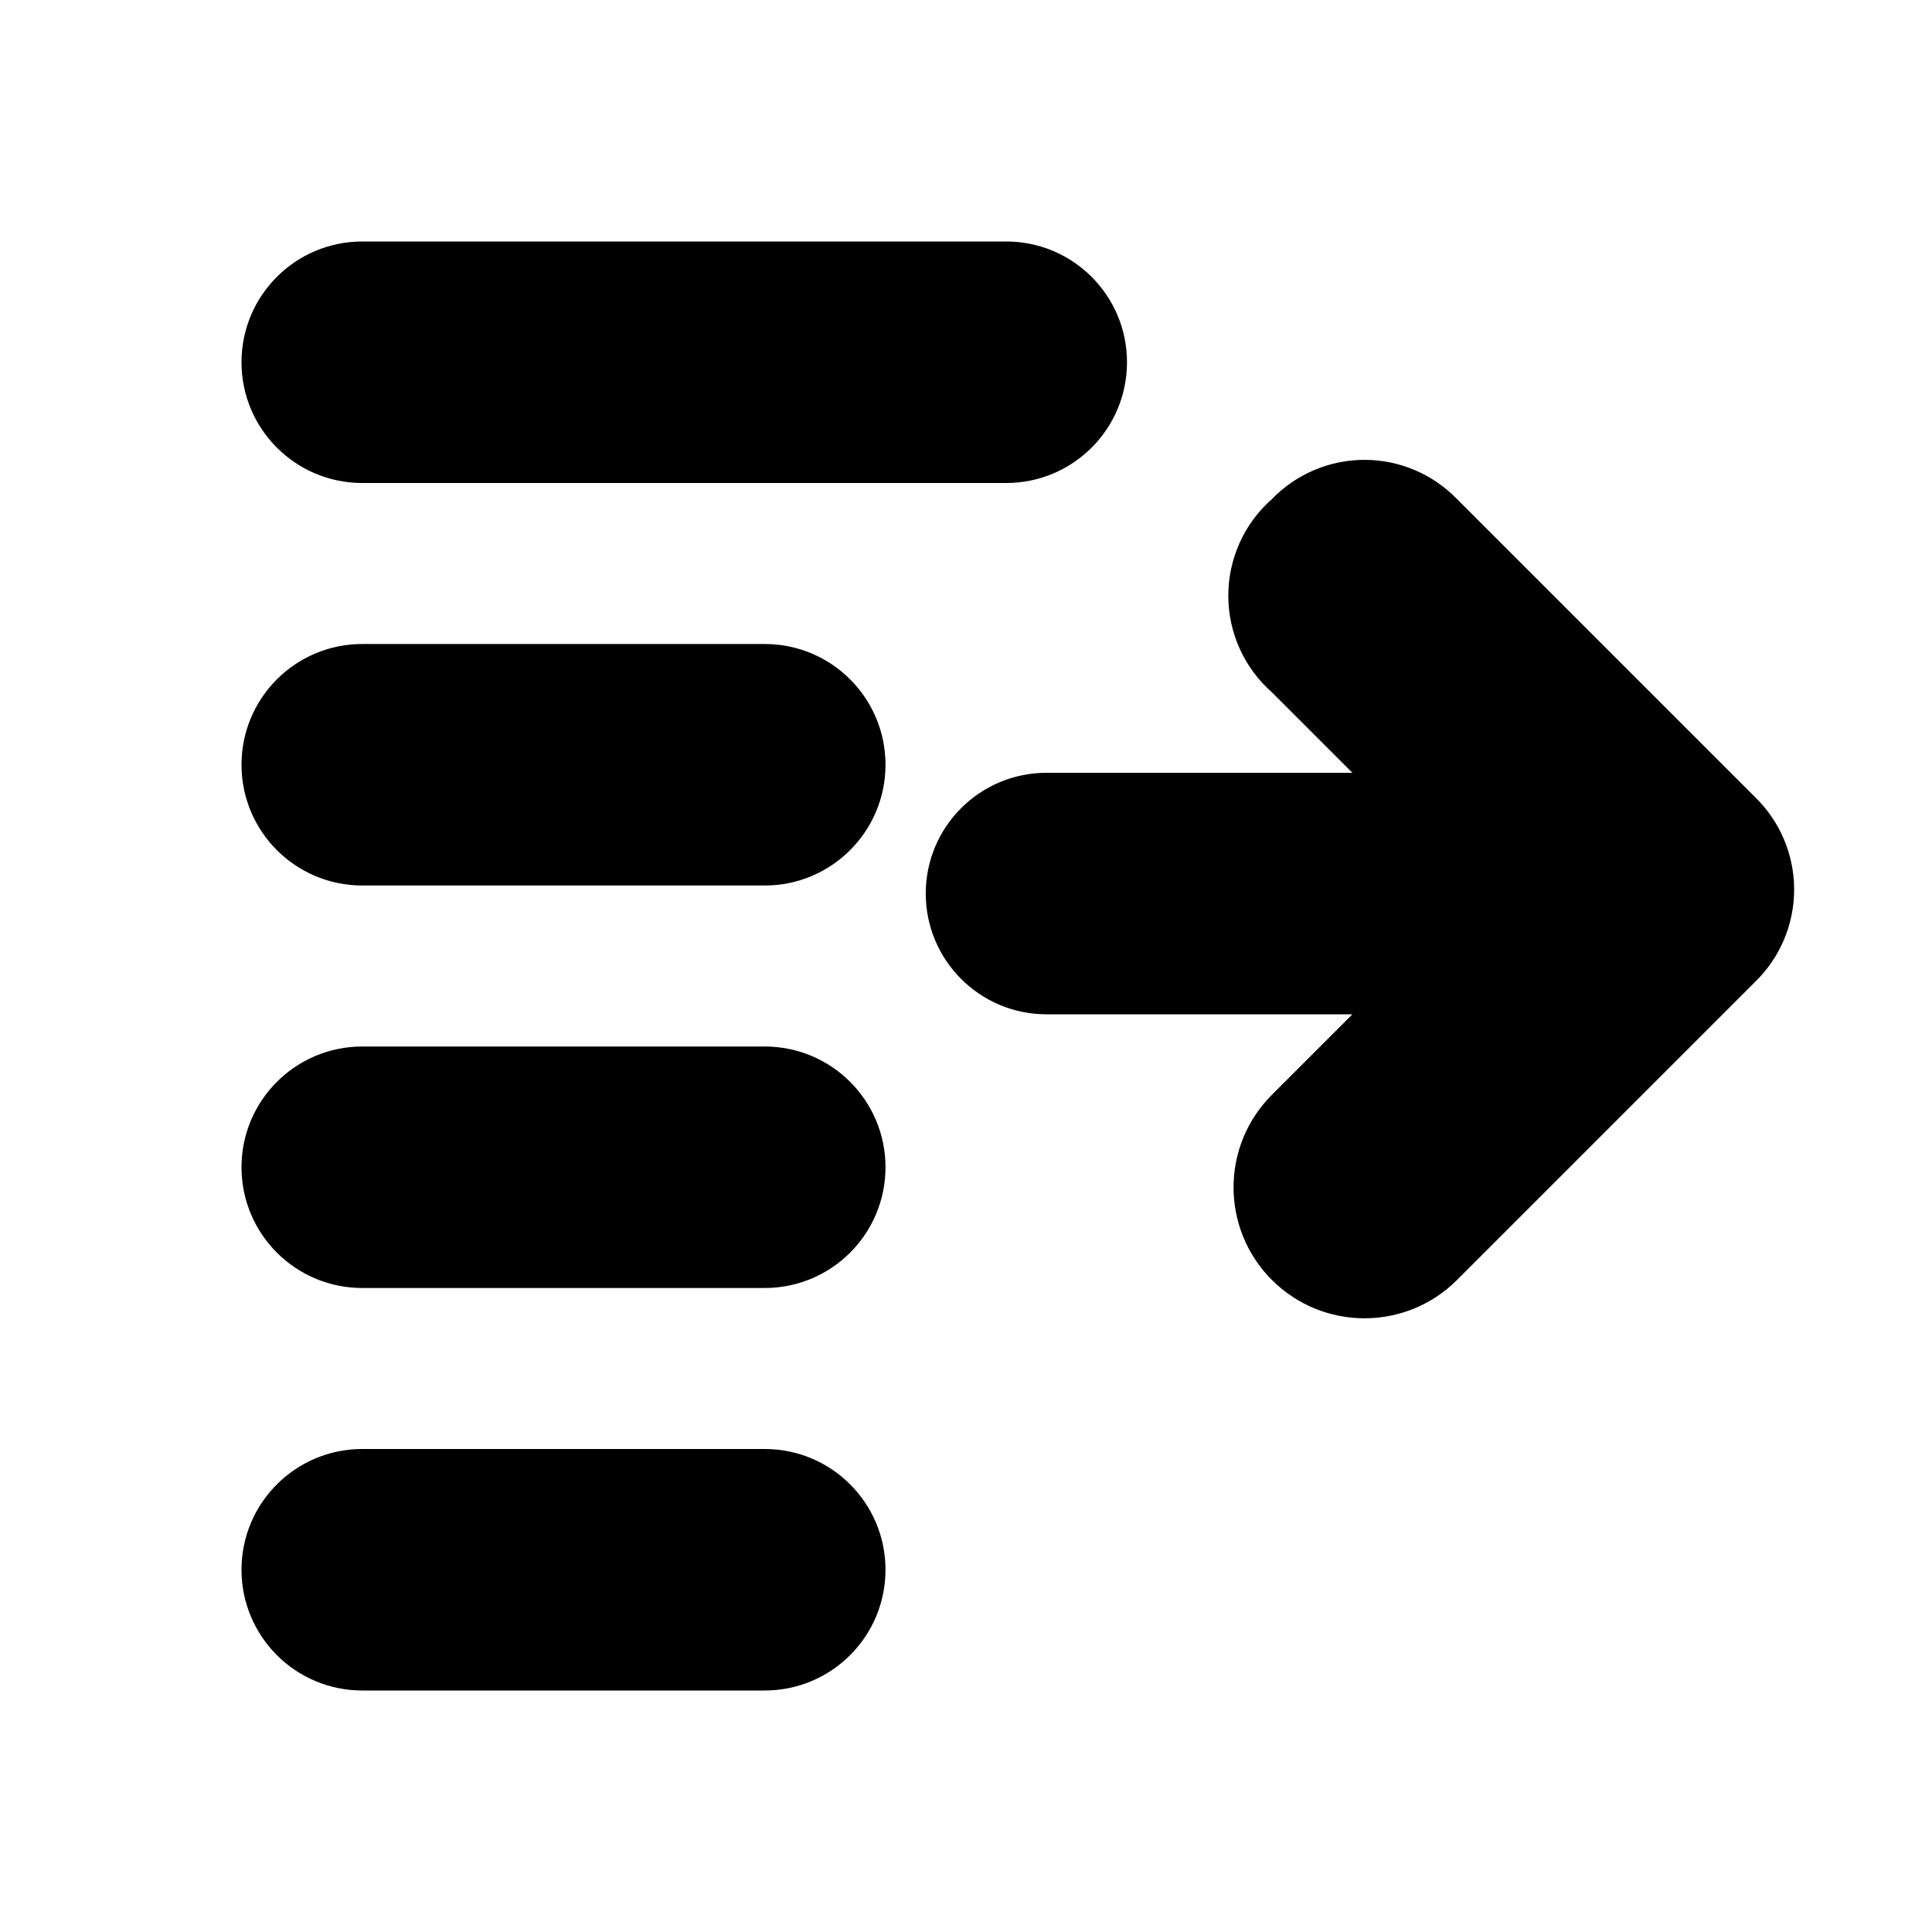
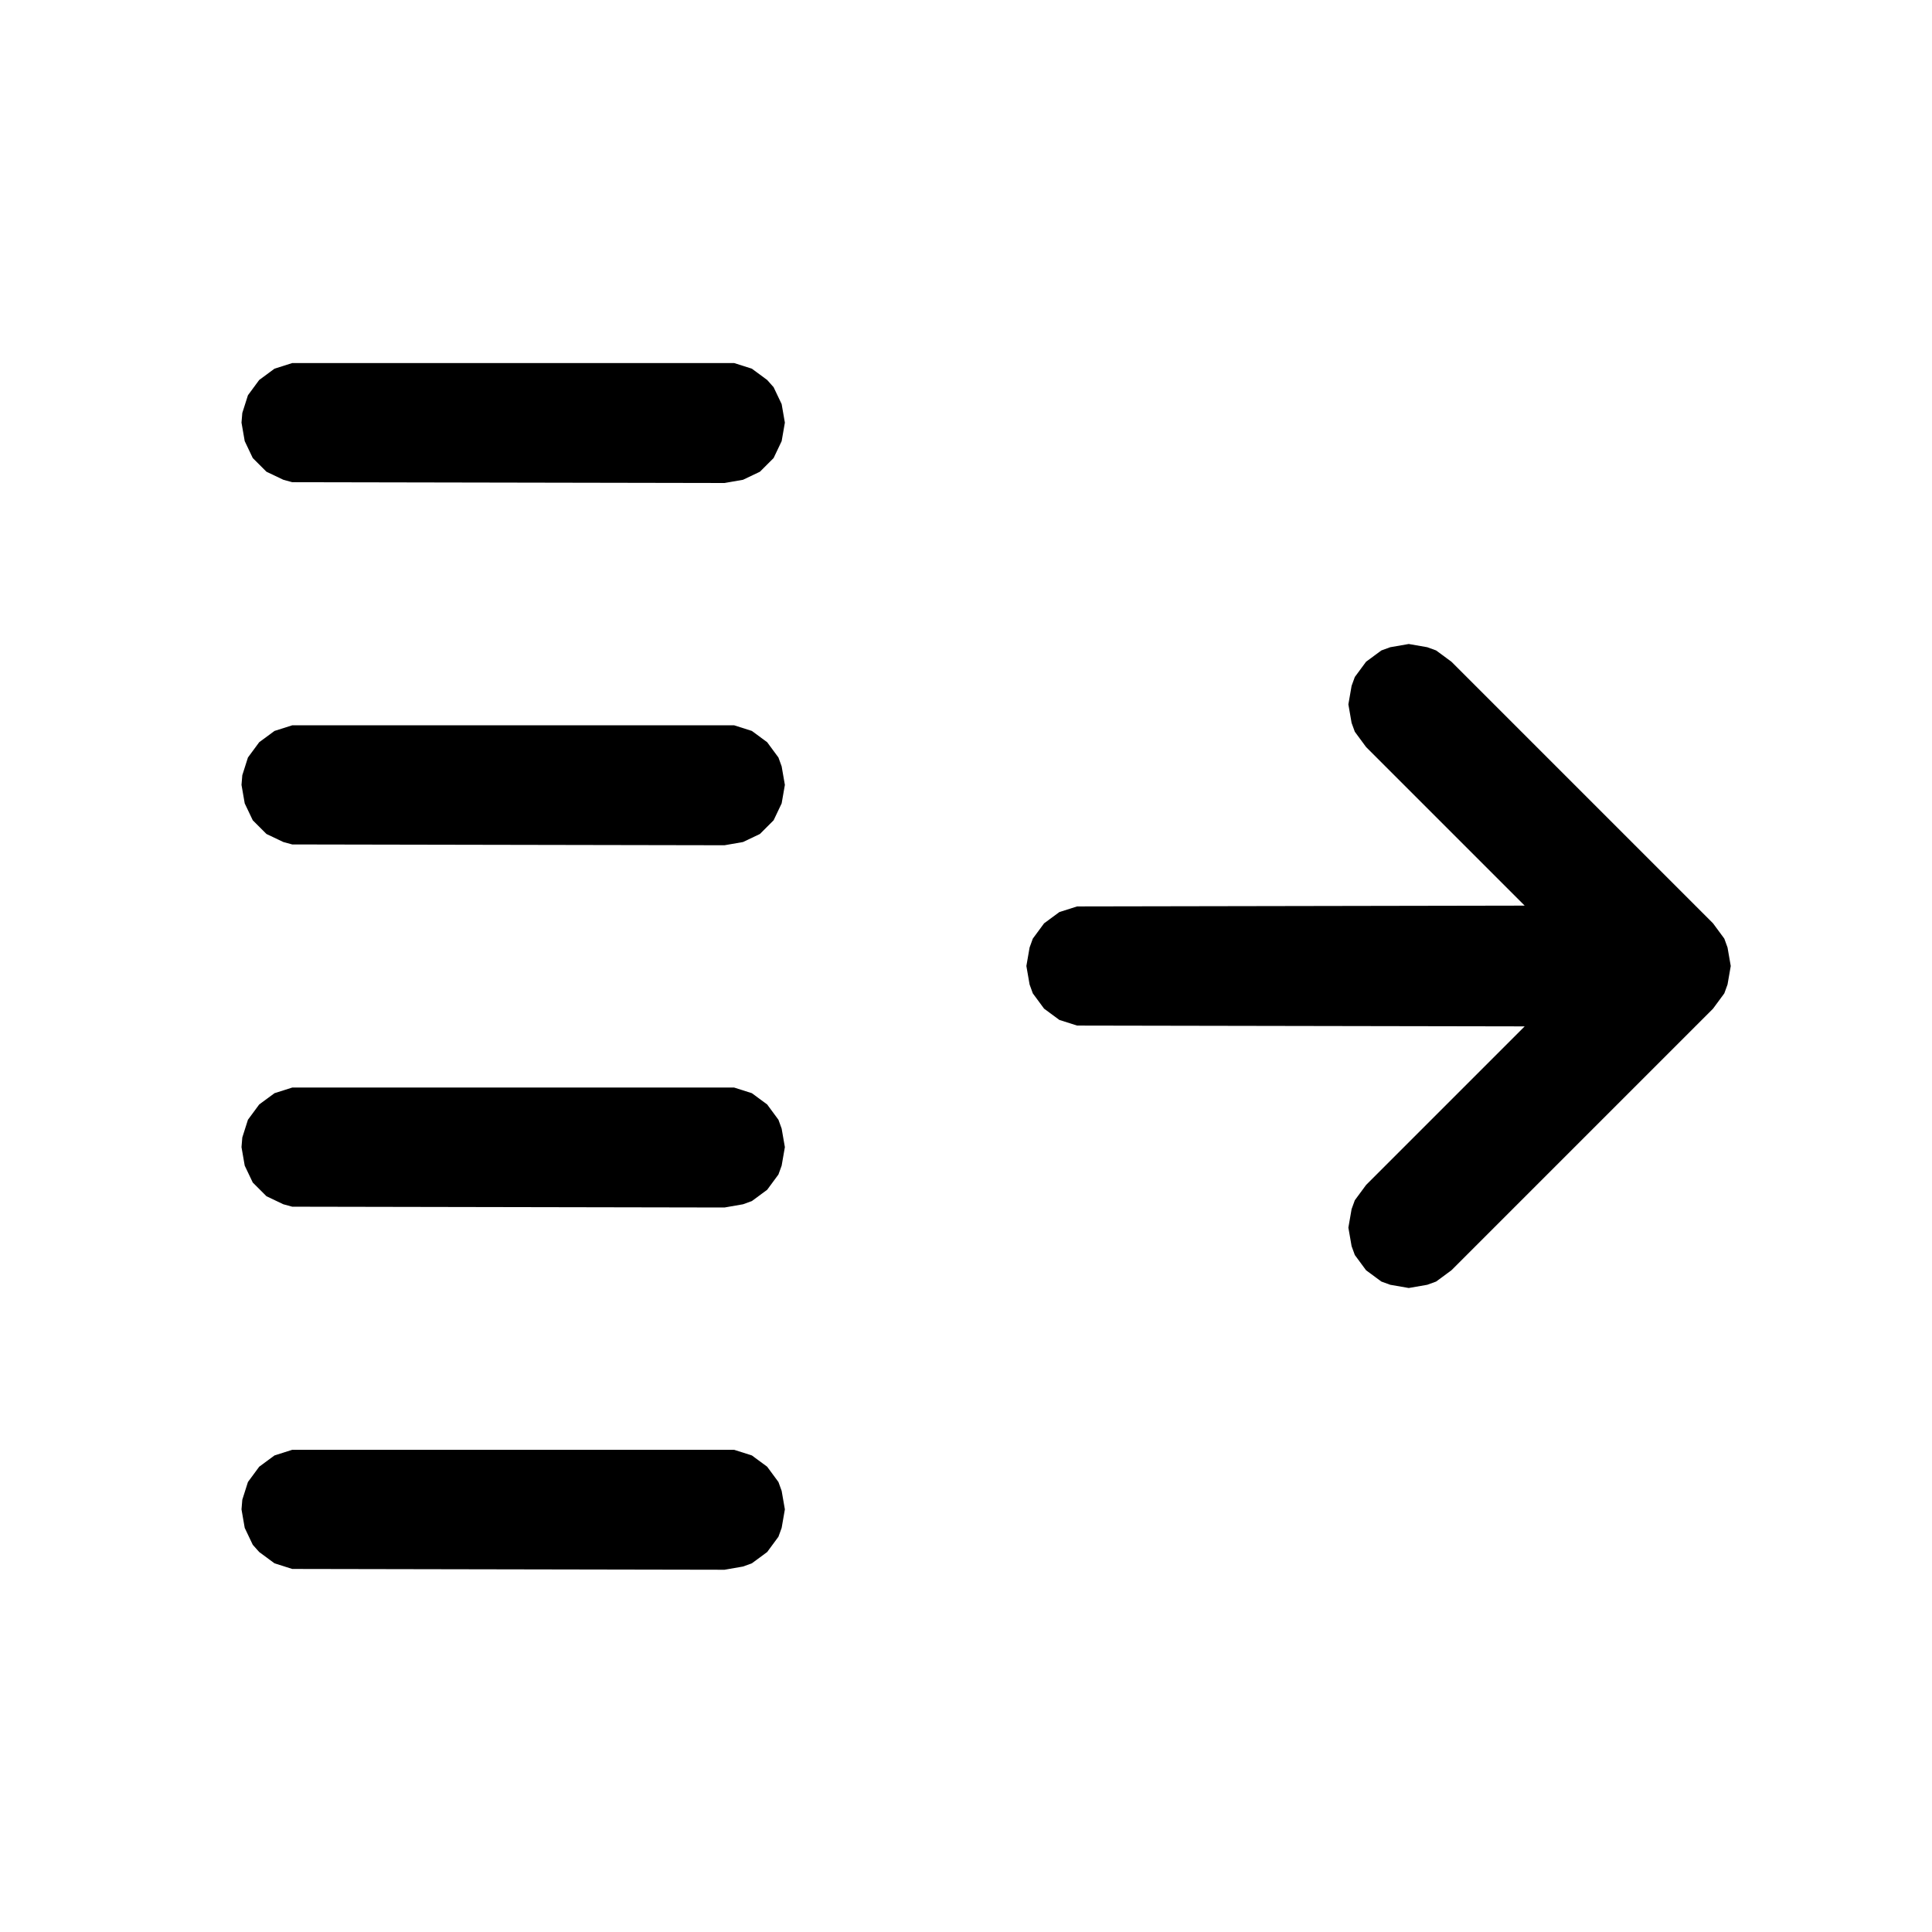
<svg xmlns="http://www.w3.org/2000/svg" viewBox="0 0 24 24" fill="currentColor">
-   <path fill-rule="evenodd" d="M3 4.5A1.5 1.5 0 0 1 4.5 3h8a1.5 1.5 0 0 1 0 3h-8A1.5 1.5 0 0 1 3 4.5Zm0 5A1.5 1.5 0 0 1 4.5 8h5a1.5 1.5 0 0 1 0 3h-5A1.5 1.5 0 0 1 3 9.5Zm0 5A1.5 1.5 0 0 1 4.5 13h5a1.5 1.5 0 0 1 0 3h-5A1.5 1.5 0 0 1 3 14.5Zm0 5A1.5 1.5 0 0 1 4.5 18h5a1.5 1.5 0 0 1 0 3h-5A1.5 1.5 0 0 1 3 19.5ZM15.8 6.2a1.6 1.6 0 0 1 2.3 0l3.7 3.7a1.6 1.6 0 0 1 0 2.3l-3.7 3.7a1.6 1.6 0 1 1-2.3-2.3l1-1H13a1.5 1.5 0 0 1 0-3h3.8l-1-1a1.6 1.6 0 0 1 0-2.4Z" />
+   <path fill-rule="evenodd" d="M9.44 5.86L9.61 5.69L9.71 5.48L9.75 5.25L9.71 5.02L9.61 4.81L9.53 4.72L9.34 4.58L9.12 4.51L3.63 4.51L3.41 4.58L3.22 4.72L3.08 4.91L3.01 5.13L3 5.25L3.04 5.48L3.14 5.69L3.31 5.86L3.52 5.96L3.63 5.99L9 6L9.23 5.96ZM9.44 10.36L9.61 10.19L9.71 9.98L9.75 9.75L9.71 9.52L9.67 9.41L9.53 9.22L9.34 9.08L9.12 9.01L3.63 9.01L3.41 9.08L3.22 9.22L3.08 9.41L3.01 9.63L3 9.75L3.04 9.98L3.14 10.19L3.31 10.36L3.52 10.46L3.63 10.49L9 10.5L9.23 10.46ZM21.46 12.23L21.5 12L21.46 11.77L21.42 11.66L21.28 11.47L18.03 8.22L17.84 8.08L17.73 8.04L17.5 8L17.27 8.04L17.16 8.08L16.97 8.22L16.83 8.41L16.79 8.52L16.75 8.75L16.79 8.98L16.83 9.09L16.97 9.28L18.94 11.25L13.38 11.26L13.16 11.33L12.97 11.47L12.83 11.66L12.79 11.77L12.75 12L12.79 12.23L12.83 12.34L12.97 12.53L13.16 12.67L13.38 12.74L18.94 12.75L16.97 14.72L16.83 14.91L16.79 15.02L16.75 15.25L16.79 15.48L16.83 15.59L16.97 15.78L17.16 15.92L17.27 15.96L17.5 16L17.73 15.96L17.84 15.92L18.03 15.78L21.28 12.53L21.42 12.34ZM9.53 14.78L9.67 14.59L9.71 14.48L9.75 14.25L9.71 14.02L9.67 13.91L9.53 13.72L9.34 13.58L9.12 13.51L3.63 13.51L3.41 13.58L3.22 13.72L3.08 13.91L3.01 14.13L3 14.25L3.04 14.48L3.14 14.69L3.31 14.86L3.52 14.96L3.63 14.99L9 15L9.23 14.96L9.34 14.92ZM9.53 19.28L9.67 19.09L9.71 18.98L9.75 18.75L9.71 18.52L9.67 18.41L9.53 18.22L9.34 18.08L9.12 18.01L3.63 18.01L3.41 18.08L3.22 18.22L3.08 18.41L3.01 18.63L3 18.75L3.04 18.98L3.14 19.19L3.22 19.28L3.41 19.42L3.63 19.49L9 19.5L9.23 19.46L9.34 19.42Z" />
</svg>
